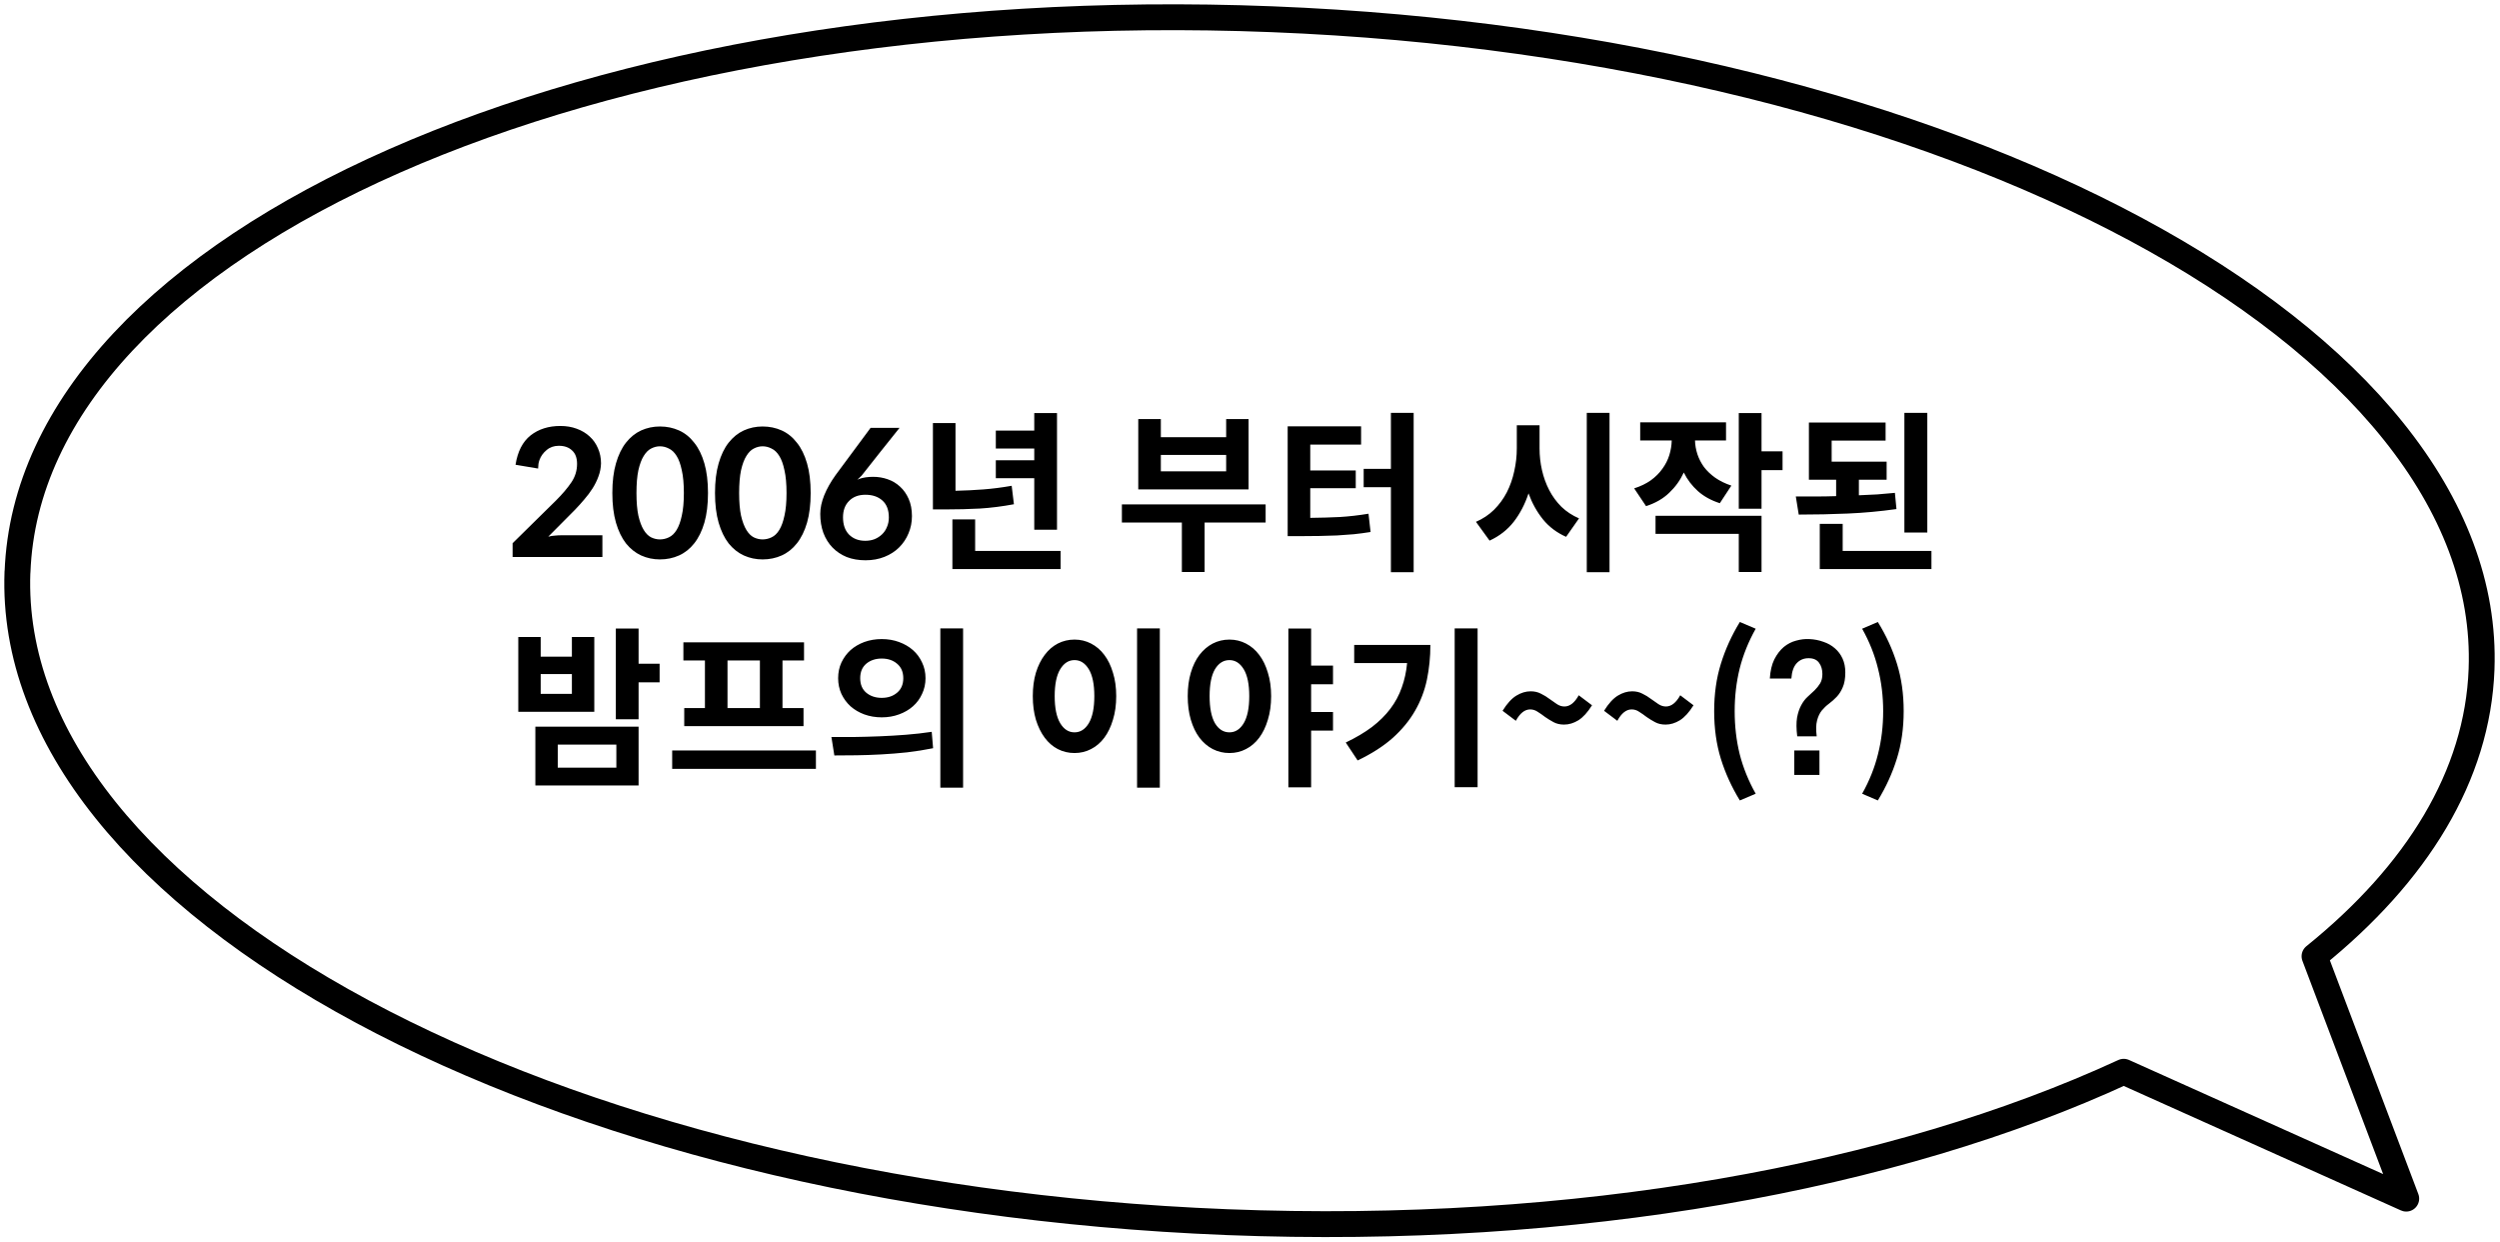
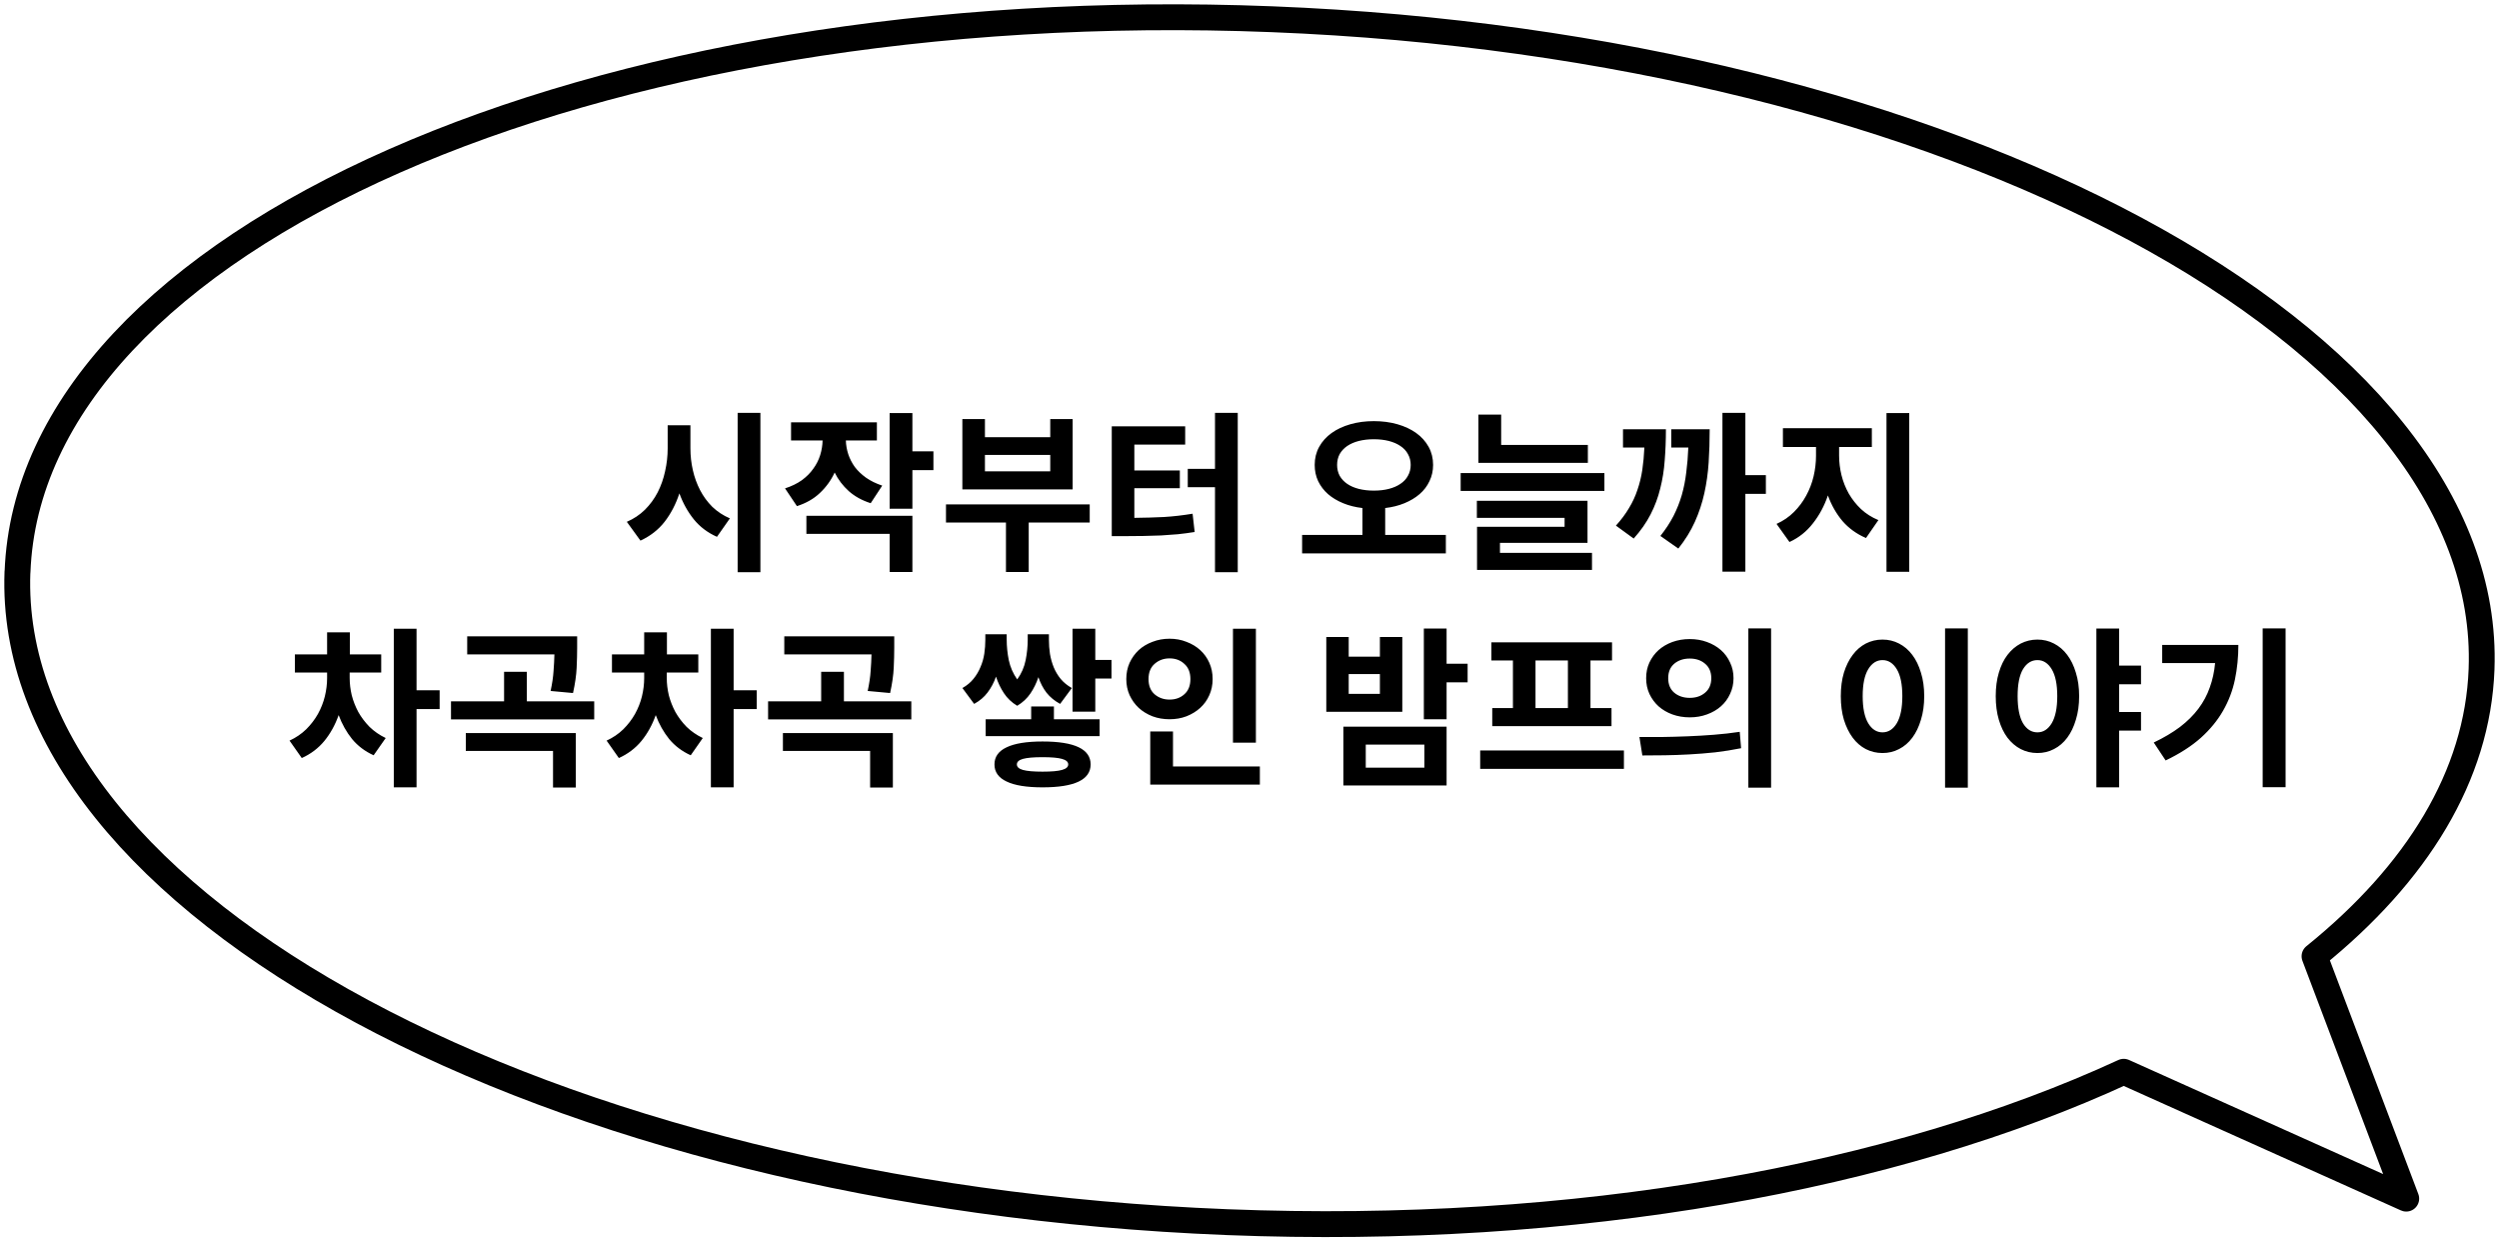
- <svg xmlns="http://www.w3.org/2000/svg" width="290" viewBox="0 0 290 144" fill="none">
-   <path d="M65.026 49.412C65.719 49.412 66.353 49.519 66.926 49.732C67.513 49.946 68.013 50.246 68.426 50.632C68.839 51.006 69.159 51.459 69.386 51.992C69.626 52.526 69.746 53.112 69.746 53.752C69.733 54.272 69.633 54.779 69.446 55.272C69.273 55.752 69.046 56.212 68.766 56.652C68.486 57.092 68.166 57.519 67.806 57.932C67.459 58.346 67.099 58.746 66.726 59.132L63.626 62.252C63.893 62.186 64.146 62.146 64.386 62.132C64.639 62.106 64.879 62.092 65.106 62.092H69.906V64.612H59.486V63.012L64.506 58.072C65.266 57.312 65.866 56.606 66.306 55.952C66.746 55.299 66.966 54.586 66.966 53.812C66.966 53.119 66.773 52.599 66.386 52.252C66.013 51.892 65.499 51.712 64.846 51.712C64.286 51.712 63.813 51.879 63.426 52.212C63.039 52.532 62.766 52.912 62.606 53.352C62.553 53.499 62.513 53.652 62.486 53.812C62.473 53.972 62.459 54.152 62.446 54.352L59.826 53.912C60.066 52.379 60.646 51.246 61.566 50.512C62.499 49.779 63.653 49.412 65.026 49.412ZM82.16 57.192C82.16 58.512 82.02 59.659 81.74 60.632C81.46 61.592 81.067 62.392 80.56 63.032C80.067 63.659 79.48 64.126 78.8 64.432C78.12 64.739 77.38 64.892 76.58 64.892C75.807 64.892 75.08 64.739 74.4 64.432C73.734 64.126 73.147 63.659 72.64 63.032C72.147 62.392 71.76 61.592 71.48 60.632C71.2 59.659 71.06 58.512 71.06 57.192C71.06 55.859 71.2 54.712 71.48 53.752C71.76 52.779 72.147 51.979 72.64 51.352C73.147 50.712 73.734 50.239 74.4 49.932C75.08 49.626 75.807 49.472 76.58 49.472C77.38 49.472 78.12 49.626 78.8 49.932C79.48 50.239 80.067 50.712 80.56 51.352C81.067 51.979 81.46 52.779 81.74 53.752C82.02 54.712 82.16 55.859 82.16 57.192ZM79.36 57.192C79.36 56.126 79.28 55.246 79.12 54.552C78.974 53.846 78.773 53.292 78.52 52.892C78.267 52.479 77.967 52.192 77.62 52.032C77.287 51.859 76.94 51.772 76.58 51.772C76.234 51.772 75.894 51.859 75.56 52.032C75.24 52.192 74.954 52.479 74.7 52.892C74.447 53.292 74.24 53.846 74.08 54.552C73.933 55.246 73.86 56.126 73.86 57.192C73.86 58.246 73.933 59.119 74.08 59.812C74.24 60.506 74.447 61.059 74.7 61.472C74.954 61.886 75.24 62.172 75.56 62.332C75.894 62.492 76.234 62.572 76.58 62.572C76.94 62.572 77.287 62.492 77.62 62.332C77.967 62.172 78.267 61.886 78.52 61.472C78.773 61.059 78.974 60.506 79.12 59.812C79.28 59.119 79.36 58.246 79.36 57.192ZM94.074 57.192C94.074 58.512 93.934 59.659 93.654 60.632C93.374 61.592 92.981 62.392 92.474 63.032C91.981 63.659 91.394 64.126 90.714 64.432C90.034 64.739 89.294 64.892 88.494 64.892C87.721 64.892 86.994 64.739 86.314 64.432C85.648 64.126 85.061 63.659 84.554 63.032C84.061 62.392 83.674 61.592 83.394 60.632C83.114 59.659 82.974 58.512 82.974 57.192C82.974 55.859 83.114 54.712 83.394 53.752C83.674 52.779 84.061 51.979 84.554 51.352C85.061 50.712 85.648 50.239 86.314 49.932C86.994 49.626 87.721 49.472 88.494 49.472C89.294 49.472 90.034 49.626 90.714 49.932C91.394 50.239 91.981 50.712 92.474 51.352C92.981 51.979 93.374 52.779 93.654 53.752C93.934 54.712 94.074 55.859 94.074 57.192ZM91.274 57.192C91.274 56.126 91.194 55.246 91.034 54.552C90.888 53.846 90.688 53.292 90.434 52.892C90.181 52.479 89.881 52.192 89.534 52.032C89.201 51.859 88.854 51.772 88.494 51.772C88.148 51.772 87.808 51.859 87.474 52.032C87.154 52.192 86.868 52.479 86.614 52.892C86.361 53.292 86.154 53.846 85.994 54.552C85.848 55.246 85.774 56.126 85.774 57.192C85.774 58.246 85.848 59.119 85.994 59.812C86.154 60.506 86.361 61.059 86.614 61.472C86.868 61.886 87.154 62.172 87.474 62.332C87.808 62.492 88.148 62.572 88.494 62.572C88.854 62.572 89.201 62.492 89.534 62.332C89.881 62.172 90.181 61.886 90.434 61.472C90.688 61.059 90.888 60.506 91.034 59.812C91.194 59.119 91.274 58.246 91.274 57.192ZM101.328 55.312C101.915 55.312 102.475 55.406 103.008 55.592C103.555 55.779 104.035 56.066 104.448 56.452C104.862 56.826 105.195 57.299 105.448 57.872C105.702 58.446 105.828 59.112 105.828 59.872C105.828 60.579 105.695 61.246 105.428 61.872C105.175 62.486 104.815 63.026 104.348 63.492C103.882 63.959 103.315 64.326 102.648 64.592C101.982 64.859 101.248 64.992 100.448 64.992C99.635 64.992 98.902 64.866 98.248 64.612C97.608 64.346 97.062 63.979 96.608 63.512C96.155 63.046 95.802 62.479 95.548 61.812C95.308 61.146 95.188 60.412 95.188 59.612C95.188 58.932 95.342 58.212 95.648 57.452C95.955 56.692 96.395 55.912 96.968 55.112L101.028 49.632H104.388C103.628 50.566 102.888 51.492 102.168 52.412C101.448 53.319 100.722 54.239 99.988 55.172L99.488 55.652L99.708 55.552C100.175 55.392 100.715 55.312 101.328 55.312ZM97.828 60.012C97.828 60.866 98.062 61.532 98.528 62.012C99.008 62.492 99.635 62.732 100.408 62.732C100.795 62.732 101.148 62.672 101.468 62.552C101.802 62.419 102.095 62.232 102.348 61.992C102.602 61.752 102.795 61.466 102.928 61.132C103.075 60.799 103.148 60.432 103.148 60.032C103.148 59.152 102.895 58.492 102.388 58.052C101.895 57.612 101.242 57.392 100.428 57.392C99.628 57.392 98.995 57.632 98.528 58.112C98.062 58.579 97.828 59.212 97.828 60.012ZM115.562 55.472V53.392H120.022V52.032H115.562V49.952H120.022V47.912H122.662V61.452H120.022V55.472H115.562ZM117.662 58.492C116.302 58.746 114.982 58.912 113.702 58.992C112.436 59.059 111.116 59.092 109.742 59.092H108.262V49.072H110.882V56.932C112.002 56.906 113.082 56.852 114.122 56.772C115.176 56.692 116.269 56.552 117.402 56.352L117.662 58.492ZM123.082 66.012H110.522V60.252H113.162V63.912H123.082V66.012ZM132.092 56.772V48.612H134.712V50.712H142.292V48.612H144.892V56.772H132.092ZM134.712 52.772V54.672H142.292V52.772H134.712ZM139.792 60.612V66.352H137.152V60.612H130.192V58.512H146.872V60.612H139.792ZM164.05 66.372H161.41V56.512H158.25V54.392H161.41V47.892H164.05V66.372ZM152.05 60.072C153.29 60.059 154.444 60.026 155.51 59.972C156.577 59.906 157.677 59.779 158.81 59.592L159.05 61.712C158.384 61.819 157.73 61.906 157.09 61.972C156.45 62.026 155.804 62.072 155.15 62.112C154.497 62.139 153.824 62.159 153.13 62.172C152.437 62.186 151.704 62.192 150.93 62.192H149.43V49.452H157.95V51.572H152.05V54.572H157.33V56.632H152.05V60.072ZM186.78 66.372H184.14V47.892H186.78V66.372ZM178.66 52.012C178.66 52.866 178.753 53.706 178.94 54.532C179.127 55.359 179.407 56.132 179.78 56.852C180.153 57.572 180.627 58.219 181.2 58.792C181.787 59.352 182.467 59.799 183.24 60.132L181.74 62.272C180.66 61.792 179.767 61.119 179.06 60.252C178.353 59.372 177.793 58.366 177.38 57.232C176.967 58.486 176.393 59.586 175.66 60.532C174.927 61.466 173.993 62.192 172.86 62.712L171.28 60.532C172.08 60.186 172.78 59.719 173.38 59.132C173.98 58.532 174.473 57.859 174.86 57.112C175.247 56.352 175.533 55.539 175.72 54.672C175.92 53.792 176.02 52.906 176.02 52.012V49.332H178.66V52.012ZM204.419 54.532V59.012H201.779V47.912H204.419V52.352H206.859V54.532H204.419ZM199.579 58.372C198.579 58.052 197.732 57.586 197.039 56.972C196.345 56.346 195.799 55.626 195.399 54.812C194.985 55.706 194.419 56.492 193.699 57.172C192.992 57.852 192.099 58.366 191.019 58.712L189.639 56.652C190.385 56.412 191.032 56.099 191.579 55.712C192.125 55.312 192.572 54.866 192.919 54.372C193.279 53.879 193.545 53.352 193.719 52.792C193.892 52.232 193.985 51.666 193.999 51.092H190.339V48.992H200.299V51.092H196.699C196.712 51.626 196.805 52.159 196.979 52.692C197.152 53.212 197.405 53.706 197.739 54.172C198.085 54.626 198.519 55.039 199.039 55.412C199.572 55.786 200.199 56.092 200.919 56.332L199.579 58.372ZM204.419 59.832V66.352H201.779V61.932H192.119V59.832H204.419ZM220.997 61.772V47.892H223.657V61.772H220.997ZM220.077 59.052C218.17 59.319 216.284 59.492 214.417 59.572C212.564 59.652 210.67 59.692 208.737 59.692L208.397 57.592H210.677C211.464 57.592 212.264 57.579 213.077 57.552V55.652H209.917V49.012H218.817V51.112H212.557V53.552H218.937V55.652H215.717V57.452C216.437 57.426 217.144 57.392 217.837 57.352C218.53 57.299 219.217 57.239 219.897 57.172L220.077 59.052ZM224.137 66.012H211.177V60.772H213.837V63.912H224.137V66.012ZM74.106 79.152V83.432H71.466V72.912H74.106V76.992H76.546V79.152H74.106ZM60.146 82.572V73.892H62.746V76.172H66.366V73.892H68.966V82.572H60.146ZM62.746 78.192V80.492H66.366V78.192H62.746ZM74.106 84.292V91.112H62.126V84.292H74.106ZM71.526 89.052V86.372H64.726V89.052H71.526ZM79.305 76.612V74.512H93.305V76.612H90.805V82.132H93.245V84.232H79.404V82.132H81.805V76.612H79.305ZM84.424 76.612V82.132H88.184V76.612H84.424ZM94.684 89.192H78.004V87.052H94.684V89.192ZM111.763 91.372H109.123V72.892H111.763V91.372ZM102.323 74.132C103.043 74.132 103.71 74.246 104.323 74.472C104.95 74.699 105.49 75.012 105.943 75.412C106.396 75.812 106.75 76.292 107.003 76.852C107.27 77.399 107.403 78.006 107.403 78.672C107.403 79.326 107.27 79.932 107.003 80.492C106.75 81.052 106.396 81.532 105.943 81.932C105.49 82.332 104.95 82.646 104.323 82.872C103.71 83.099 103.043 83.212 102.323 83.212C101.603 83.212 100.93 83.099 100.303 82.872C99.69 82.646 99.156 82.332 98.703 81.932C98.263 81.532 97.91 81.052 97.643 80.492C97.39 79.932 97.263 79.326 97.263 78.672C97.263 78.006 97.39 77.399 97.643 76.852C97.91 76.292 98.263 75.812 98.703 75.412C99.156 75.012 99.69 74.699 100.303 74.472C100.93 74.246 101.603 74.132 102.323 74.132ZM102.323 76.392C101.603 76.392 101.003 76.592 100.523 76.992C100.056 77.392 99.823 77.952 99.823 78.672C99.823 79.392 100.056 79.952 100.523 80.352C101.003 80.752 101.603 80.952 102.323 80.952C103.043 80.952 103.636 80.752 104.103 80.352C104.583 79.952 104.823 79.392 104.823 78.672C104.823 77.952 104.583 77.392 104.103 76.992C103.636 76.592 103.043 76.392 102.323 76.392ZM96.483 85.492C97.296 85.492 98.176 85.492 99.123 85.492C100.07 85.479 101.05 85.452 102.063 85.412C103.076 85.372 104.096 85.312 105.123 85.232C106.15 85.152 107.15 85.039 108.123 84.892L108.283 86.792C107.296 86.992 106.29 87.152 105.263 87.272C104.25 87.379 103.25 87.459 102.263 87.512C101.276 87.566 100.323 87.599 99.403 87.612C98.483 87.626 97.623 87.632 96.823 87.632L96.483 85.492ZM134.593 91.372H131.953V72.892H134.593V91.372ZM124.693 74.192C125.386 74.192 126.026 74.346 126.613 74.652C127.213 74.959 127.726 75.399 128.153 75.972C128.579 76.532 128.913 77.219 129.153 78.032C129.406 78.832 129.533 79.739 129.533 80.752C129.533 81.766 129.406 82.679 129.153 83.492C128.913 84.306 128.579 84.999 128.153 85.572C127.726 86.146 127.213 86.586 126.613 86.892C126.026 87.199 125.386 87.352 124.693 87.352C123.999 87.352 123.353 87.199 122.753 86.892C122.166 86.586 121.659 86.146 121.233 85.572C120.806 84.999 120.466 84.306 120.213 83.492C119.973 82.679 119.853 81.766 119.853 80.752C119.853 79.739 119.973 78.832 120.213 78.032C120.466 77.219 120.806 76.532 121.233 75.972C121.659 75.399 122.166 74.959 122.753 74.652C123.353 74.346 123.999 74.192 124.693 74.192ZM124.693 76.572C124.013 76.572 123.459 76.926 123.033 77.632C122.606 78.339 122.393 79.379 122.393 80.752C122.393 82.126 122.606 83.172 123.033 83.892C123.459 84.599 124.013 84.952 124.693 84.952C125.373 84.952 125.926 84.599 126.353 83.892C126.779 83.172 126.993 82.126 126.993 80.752C126.993 79.379 126.779 78.339 126.353 77.632C125.926 76.926 125.373 76.572 124.693 76.572ZM152.151 82.592H154.691V84.752H152.151V91.332H149.511V72.912H152.151V77.212H154.691V79.372H152.151V82.592ZM142.671 74.192C143.364 74.192 144.004 74.346 144.591 74.652C145.191 74.959 145.704 75.399 146.131 75.972C146.558 76.532 146.891 77.219 147.131 78.032C147.384 78.832 147.511 79.739 147.511 80.752C147.511 81.766 147.384 82.679 147.131 83.492C146.891 84.306 146.558 84.999 146.131 85.572C145.704 86.146 145.191 86.586 144.591 86.892C144.004 87.199 143.364 87.352 142.671 87.352C141.978 87.352 141.331 87.199 140.731 86.892C140.144 86.586 139.631 86.146 139.191 85.572C138.764 84.999 138.431 84.306 138.191 83.492C137.951 82.679 137.831 81.766 137.831 80.752C137.831 79.739 137.951 78.832 138.191 78.032C138.431 77.219 138.764 76.532 139.191 75.972C139.631 75.399 140.144 74.959 140.731 74.652C141.331 74.346 141.978 74.192 142.671 74.192ZM142.671 84.952C143.351 84.952 143.904 84.599 144.331 83.892C144.758 83.172 144.971 82.126 144.971 80.752C144.971 79.379 144.758 78.339 144.331 77.632C143.904 76.926 143.351 76.572 142.671 76.572C141.978 76.572 141.418 76.926 140.991 77.632C140.578 78.339 140.371 79.379 140.371 80.752C140.371 82.126 140.578 83.172 140.991 83.892C141.418 84.599 141.978 84.952 142.671 84.952ZM171.47 91.312H168.81V72.892H171.47V91.312ZM165.99 74.812C165.99 76.212 165.856 77.552 165.59 78.832C165.323 80.112 164.863 81.319 164.21 82.452C163.57 83.572 162.71 84.619 161.63 85.592C160.55 86.552 159.19 87.426 157.55 88.212L156.17 86.132C157.343 85.572 158.356 84.972 159.21 84.332C160.063 83.679 160.776 82.972 161.35 82.212C161.923 81.452 162.363 80.632 162.67 79.752C162.99 78.872 163.196 77.926 163.29 76.912H157.15V74.812H165.99ZM181.508 84.052C181.041 84.052 180.635 83.959 180.288 83.772C179.941 83.586 179.615 83.386 179.308 83.172C179.015 82.946 178.728 82.746 178.448 82.572C178.181 82.386 177.888 82.292 177.568 82.292C176.941 82.292 176.388 82.732 175.908 83.612L174.368 82.452C174.888 81.612 175.421 81.026 175.968 80.692C176.515 80.359 177.068 80.192 177.628 80.192C178.081 80.192 178.481 80.286 178.828 80.472C179.188 80.646 179.515 80.846 179.808 81.072C180.115 81.286 180.401 81.486 180.668 81.672C180.948 81.859 181.241 81.952 181.548 81.952C182.175 81.952 182.728 81.519 183.208 80.652L184.748 81.812C184.241 82.626 183.715 83.206 183.168 83.552C182.621 83.886 182.068 84.052 181.508 84.052ZM193.285 84.052C192.819 84.052 192.412 83.959 192.065 83.772C191.719 83.586 191.392 83.386 191.085 83.172C190.792 82.946 190.505 82.746 190.225 82.572C189.959 82.386 189.665 82.292 189.345 82.292C188.719 82.292 188.165 82.732 187.685 83.612L186.145 82.452C186.665 81.612 187.199 81.026 187.745 80.692C188.292 80.359 188.845 80.192 189.405 80.192C189.859 80.192 190.259 80.286 190.605 80.472C190.965 80.646 191.292 80.846 191.585 81.072C191.892 81.286 192.179 81.486 192.445 81.672C192.725 81.859 193.019 81.952 193.325 81.952C193.952 81.952 194.505 81.519 194.985 80.652L196.525 81.812C196.019 82.626 195.492 83.206 194.945 83.552C194.399 83.886 193.845 84.052 193.285 84.052ZM201.903 92.852C200.956 91.306 200.223 89.699 199.703 88.032C199.183 86.352 198.923 84.506 198.923 82.492C198.923 80.492 199.183 78.659 199.703 76.992C200.223 75.312 200.956 73.699 201.903 72.152L203.743 72.932C202.903 74.426 202.283 75.966 201.883 77.552C201.496 79.126 201.303 80.772 201.303 82.492C201.303 84.239 201.496 85.899 201.883 87.472C202.283 89.046 202.903 90.579 203.743 92.072L201.903 92.852ZM208.561 85.412C208.455 84.546 208.448 83.826 208.541 83.252C208.648 82.679 208.808 82.199 209.021 81.812C209.235 81.412 209.481 81.086 209.761 80.832C210.055 80.566 210.328 80.312 210.581 80.072C210.835 79.819 211.048 79.552 211.221 79.272C211.395 78.979 211.481 78.619 211.481 78.192C211.481 77.672 211.355 77.239 211.101 76.892C210.848 76.532 210.441 76.352 209.881 76.352C209.321 76.352 208.861 76.546 208.501 76.932C208.141 77.319 207.935 77.912 207.881 78.712H205.381C205.435 77.832 205.608 77.092 205.901 76.492C206.208 75.892 206.575 75.412 207.001 75.052C207.441 74.692 207.921 74.446 208.441 74.312C208.961 74.166 209.468 74.106 209.961 74.132C210.548 74.159 211.095 74.266 211.601 74.452C212.121 74.626 212.568 74.879 212.941 75.212C213.315 75.532 213.608 75.926 213.821 76.392C214.035 76.859 214.141 77.392 214.141 77.992C214.141 78.712 214.041 79.292 213.841 79.732C213.655 80.172 213.421 80.539 213.141 80.832C212.861 81.126 212.561 81.392 212.241 81.632C211.935 81.859 211.655 82.126 211.401 82.432C211.161 82.739 210.981 83.126 210.861 83.592C210.741 84.046 210.728 84.652 210.821 85.412H208.561ZM208.221 89.892V87.052H211.141V89.892H208.221ZM216.095 92.072C216.935 90.579 217.548 89.046 217.935 87.472C218.335 85.899 218.535 84.239 218.535 82.492C218.535 80.772 218.335 79.126 217.935 77.552C217.548 75.966 216.935 74.426 216.095 72.932L217.915 72.152C218.875 73.699 219.615 75.312 220.135 76.992C220.655 78.659 220.915 80.492 220.915 82.492C220.915 84.506 220.648 86.352 220.115 88.032C219.595 89.699 218.861 91.306 217.915 92.852L216.095 92.072Z" fill="black" />
+ <svg xmlns="http://www.w3.org/2000/svg" width="290" height="144" viewBox="0 0 290 144" fill="none">
+   <path d="M88.241 66.372H85.601V47.892H88.241V66.372ZM80.121 52.012C80.121 52.866 80.214 53.706 80.401 54.532C80.588 55.359 80.868 56.132 81.241 56.852C81.614 57.572 82.088 58.219 82.661 58.792C83.248 59.352 83.928 59.799 84.701 60.132L83.201 62.272C82.121 61.792 81.228 61.119 80.521 60.252C79.814 59.372 79.254 58.366 78.841 57.232C78.428 58.486 77.854 59.586 77.121 60.532C76.388 61.466 75.454 62.192 74.321 62.712L72.741 60.532C73.541 60.186 74.241 59.719 74.841 59.132C75.441 58.532 75.934 57.859 76.321 57.112C76.708 56.352 76.994 55.539 77.181 54.672C77.381 53.792 77.481 52.906 77.481 52.012V49.332H80.121V52.012ZM105.88 54.532V59.012H103.24V47.912H105.88V52.352H108.32V54.532H105.88ZM101.04 58.372C100.04 58.052 99.193 57.586 98.499 56.972C97.806 56.346 97.26 55.626 96.859 54.812C96.446 55.706 95.879 56.492 95.159 57.172C94.453 57.852 93.559 58.366 92.48 58.712L91.1 56.652C91.846 56.412 92.493 56.099 93.04 55.712C93.586 55.312 94.033 54.866 94.379 54.372C94.74 53.879 95.006 53.352 95.18 52.792C95.353 52.232 95.446 51.666 95.46 51.092H91.799V48.992H101.76V51.092H98.159C98.173 51.626 98.266 52.159 98.439 52.692C98.613 53.212 98.866 53.706 99.2 54.172C99.546 54.626 99.98 55.039 100.5 55.412C101.033 55.786 101.66 56.092 102.38 56.332L101.04 58.372ZM105.88 59.832V66.352H103.24V61.932H93.579V59.832H105.88ZM111.678 56.772V48.612H114.298V50.712H121.878V48.612H124.478V56.772H111.678ZM114.298 52.772V54.672H121.878V52.772H114.298ZM119.378 60.612V66.352H116.738V60.612H109.778V58.512H126.458V60.612H119.378ZM143.636 66.372H140.996V56.512H137.836V54.392H140.996V47.892H143.636V66.372ZM131.636 60.072C132.876 60.059 134.03 60.026 135.096 59.972C136.163 59.906 137.263 59.779 138.396 59.592L138.636 61.712C137.97 61.819 137.316 61.906 136.676 61.972C136.036 62.026 135.39 62.072 134.736 62.112C134.083 62.139 133.41 62.159 132.716 62.172C132.023 62.186 131.29 62.192 130.516 62.192H129.016V49.452H137.536V51.572H131.636V54.572H136.916V56.632H131.636V60.072ZM167.786 64.192H151.106V62.052H158.106V58.932C157.293 58.839 156.546 58.652 155.866 58.372C155.186 58.092 154.599 57.739 154.106 57.312C153.626 56.886 153.246 56.386 152.966 55.812C152.699 55.239 152.566 54.612 152.566 53.932C152.566 53.159 152.739 52.459 153.086 51.832C153.433 51.206 153.913 50.672 154.526 50.232C155.139 49.792 155.866 49.452 156.706 49.212C157.546 48.972 158.453 48.852 159.426 48.852C160.413 48.852 161.326 48.972 162.166 49.212C163.006 49.452 163.733 49.792 164.346 50.232C164.959 50.672 165.439 51.206 165.786 51.832C166.133 52.459 166.306 53.159 166.306 53.932C166.306 54.612 166.166 55.239 165.886 55.812C165.619 56.386 165.239 56.886 164.746 57.312C164.253 57.739 163.666 58.092 162.986 58.372C162.306 58.652 161.559 58.839 160.746 58.932V62.052H167.786V64.192ZM155.166 53.932C155.166 54.399 155.266 54.819 155.466 55.192C155.679 55.566 155.973 55.879 156.346 56.132C156.719 56.386 157.166 56.579 157.686 56.712C158.219 56.846 158.799 56.912 159.426 56.912C160.066 56.912 160.646 56.846 161.166 56.712C161.686 56.579 162.133 56.386 162.506 56.132C162.893 55.879 163.186 55.566 163.386 55.192C163.599 54.819 163.706 54.399 163.706 53.932C163.706 53.466 163.599 53.046 163.386 52.672C163.186 52.299 162.893 51.986 162.506 51.732C162.133 51.479 161.686 51.286 161.166 51.152C160.646 51.019 160.066 50.952 159.426 50.952C158.799 50.952 158.219 51.019 157.686 51.152C157.166 51.286 156.719 51.479 156.346 51.732C155.973 51.986 155.679 52.299 155.466 52.672C155.266 53.046 155.166 53.466 155.166 53.932ZM171.565 53.692V48.092H174.205V51.612H184.265V53.692H171.565ZM186.185 56.952H169.505V54.872H186.185V56.952ZM184.745 64.132V66.112H171.405V61.112H181.565V60.072H171.385V58.092H184.225V62.972H174.065V64.132H184.745ZM202.543 57.292V66.312H199.883V47.892H202.543V55.112H204.923V57.292H202.543ZM193.323 49.792C193.323 51.059 193.276 52.266 193.183 53.412C193.103 54.546 192.93 55.632 192.663 56.672C192.41 57.712 192.036 58.712 191.543 59.672C191.05 60.632 190.396 61.566 189.583 62.472L187.523 60.972C188.136 60.292 188.643 59.612 189.043 58.932C189.456 58.252 189.783 57.546 190.023 56.812C190.276 56.079 190.463 55.312 190.583 54.512C190.703 53.699 190.783 52.832 190.823 51.912H188.343V49.792H193.323ZM198.403 49.792C198.403 51.126 198.363 52.412 198.283 53.652C198.203 54.879 198.036 56.066 197.783 57.212C197.53 58.359 197.163 59.466 196.683 60.532C196.203 61.599 195.563 62.632 194.763 63.632L192.683 62.172C193.296 61.399 193.803 60.626 194.203 59.852C194.603 59.066 194.923 58.259 195.163 57.432C195.403 56.592 195.576 55.719 195.683 54.812C195.803 53.906 195.883 52.939 195.923 51.912H193.943V49.792H198.403ZM221.561 66.332H218.921V47.912H221.561V66.332ZM213.421 52.872C213.421 53.619 213.515 54.372 213.701 55.132C213.888 55.879 214.168 56.586 214.541 57.252C214.928 57.919 215.401 58.519 215.961 59.052C216.535 59.586 217.208 60.012 217.981 60.332L216.541 62.412C215.461 61.946 214.555 61.292 213.821 60.452C213.101 59.599 212.535 58.606 212.121 57.472C211.708 58.686 211.128 59.766 210.381 60.712C209.648 61.659 208.741 62.379 207.661 62.872L206.161 60.772C206.935 60.426 207.608 59.966 208.181 59.392C208.755 58.819 209.228 58.186 209.601 57.492C209.988 56.786 210.275 56.039 210.461 55.252C210.648 54.452 210.741 53.659 210.741 52.872V51.852H206.901V49.672H217.221V51.852H213.421V52.872ZM48.339 82.252V91.332H45.699V72.932H48.339V80.072H51.019V82.252H48.339ZM40.579 78.652C40.579 79.306 40.659 79.972 40.819 80.652C40.992 81.319 41.245 81.966 41.579 82.592C41.925 83.206 42.359 83.779 42.879 84.312C43.412 84.832 44.039 85.266 44.759 85.612L43.359 87.612C42.359 87.159 41.525 86.532 40.859 85.732C40.205 84.919 39.685 83.992 39.299 82.952C38.899 84.086 38.345 85.086 37.639 85.952C36.932 86.806 36.059 87.466 35.019 87.932L33.599 85.912C34.345 85.566 34.992 85.126 35.539 84.592C36.085 84.046 36.539 83.452 36.899 82.812C37.259 82.159 37.525 81.479 37.699 80.772C37.872 80.052 37.959 79.346 37.959 78.652V78.012H34.219V75.912H37.959V73.352H40.599V75.912H44.239V78.012H40.579V78.652ZM63.897 80.152C64.084 79.272 64.197 78.499 64.237 77.832C64.29 77.152 64.324 76.512 64.337 75.912H54.217V73.812H66.977V75.132C66.977 75.826 66.957 76.606 66.917 77.472C66.877 78.326 66.737 79.299 66.497 80.392L63.897 80.152ZM68.957 83.452H52.337V81.352H58.497V77.932H61.137V81.352H68.957V83.452ZM66.817 85.032V91.352H64.177V87.112H54.057V85.032H66.817ZM85.135 82.252V91.332H82.496V72.932H85.135V80.072H87.816V82.252H85.135ZM77.376 78.652C77.376 79.306 77.456 79.972 77.615 80.652C77.789 81.319 78.042 81.966 78.376 82.592C78.722 83.206 79.156 83.779 79.675 84.312C80.209 84.832 80.835 85.266 81.555 85.612L80.156 87.612C79.156 87.159 78.322 86.532 77.656 85.732C77.002 84.919 76.482 83.992 76.096 82.952C75.695 84.086 75.142 85.086 74.436 85.952C73.729 86.806 72.856 87.466 71.816 87.932L70.395 85.912C71.142 85.566 71.789 85.126 72.335 84.592C72.882 84.046 73.335 83.452 73.695 82.812C74.055 82.159 74.322 81.479 74.496 80.772C74.669 80.052 74.755 79.346 74.755 78.652V78.012H71.016V75.912H74.755V73.352H77.395V75.912H81.035V78.012H77.376V78.652ZM100.694 80.152C100.881 79.272 100.994 78.499 101.034 77.832C101.087 77.152 101.121 76.512 101.134 75.912H91.014V73.812H103.774V75.132C103.774 75.826 103.754 76.606 103.714 77.472C103.674 78.326 103.534 79.299 103.294 80.392L100.694 80.152ZM105.754 83.452H89.134V81.352H95.294V77.932H97.934V81.352H105.754V83.452ZM103.614 85.032V91.352H100.974V87.112H90.854V85.032H103.614ZM128.984 78.712H127.104V82.552H124.464V72.932H127.104V76.552H128.984V78.712ZM123.024 81.652C122.384 81.306 121.857 80.872 121.444 80.352C121.044 79.832 120.73 79.232 120.504 78.552C120.277 79.232 119.97 79.859 119.584 80.432C119.197 81.006 118.684 81.486 118.044 81.872C117.404 81.486 116.89 80.999 116.504 80.412C116.117 79.826 115.81 79.186 115.584 78.492C115.344 79.172 115.017 79.786 114.604 80.332C114.204 80.866 113.684 81.306 113.044 81.652L111.684 79.812C112.204 79.519 112.63 79.166 112.964 78.752C113.31 78.326 113.584 77.866 113.784 77.372C113.997 76.879 114.144 76.366 114.224 75.832C114.304 75.286 114.344 74.746 114.344 74.212V73.572H116.824V74.212C116.824 74.972 116.904 75.759 117.064 76.572C117.237 77.386 117.564 78.132 118.044 78.812C118.537 78.132 118.864 77.386 119.024 76.572C119.184 75.759 119.264 74.972 119.264 74.212V73.572H121.724V74.212C121.724 74.759 121.764 75.306 121.844 75.852C121.937 76.399 122.084 76.919 122.284 77.412C122.484 77.892 122.75 78.339 123.084 78.752C123.43 79.166 123.864 79.519 124.384 79.812L123.024 81.652ZM127.604 83.432V85.392H114.384V83.432H119.664V81.952H122.304V83.432H127.604ZM120.984 86.012C124.704 86.012 126.564 86.899 126.564 88.672C126.564 90.446 124.704 91.332 120.984 91.332C119.13 91.332 117.737 91.106 116.804 90.652C115.87 90.212 115.404 89.552 115.404 88.672C115.404 87.792 115.87 87.132 116.804 86.692C117.737 86.239 119.13 86.012 120.984 86.012ZM120.984 89.512C122.024 89.512 122.777 89.446 123.244 89.312C123.724 89.179 123.964 88.966 123.964 88.672C123.964 88.379 123.724 88.166 123.244 88.032C122.777 87.899 122.024 87.832 120.984 87.832C119.944 87.832 119.184 87.899 118.704 88.032C118.237 88.166 118.004 88.379 118.004 88.672C118.004 88.966 118.237 89.179 118.704 89.312C119.184 89.446 119.944 89.512 120.984 89.512ZM143.082 86.152V72.932H145.742V86.152H143.082ZM140.722 78.772C140.722 79.439 140.595 80.059 140.342 80.632C140.089 81.206 139.735 81.699 139.282 82.112C138.829 82.526 138.295 82.852 137.682 83.092C137.082 83.319 136.429 83.432 135.722 83.432C135.015 83.432 134.355 83.319 133.742 83.092C133.129 82.852 132.595 82.526 132.142 82.112C131.702 81.699 131.349 81.206 131.082 80.632C130.829 80.059 130.702 79.439 130.702 78.772C130.702 78.092 130.829 77.466 131.082 76.892C131.349 76.319 131.702 75.826 132.142 75.412C132.595 74.999 133.129 74.679 133.742 74.452C134.355 74.212 135.015 74.092 135.722 74.092C136.429 74.092 137.082 74.212 137.682 74.452C138.295 74.679 138.829 74.999 139.282 75.412C139.735 75.826 140.089 76.319 140.342 76.892C140.595 77.466 140.722 78.092 140.722 78.772ZM133.282 78.772C133.282 79.532 133.515 80.119 133.982 80.532C134.462 80.946 135.042 81.152 135.722 81.152C136.415 81.152 136.989 80.946 137.442 80.532C137.909 80.119 138.142 79.532 138.142 78.772C138.142 78.012 137.909 77.426 137.442 77.012C136.989 76.586 136.415 76.372 135.722 76.372C135.042 76.372 134.462 76.586 133.982 77.012C133.515 77.426 133.282 78.012 133.282 78.772ZM146.202 91.012H133.482V84.852H136.122V88.912H146.202V91.012ZM167.872 79.152V83.432H165.232V72.912H167.872V76.992H170.312V79.152H167.872ZM153.912 82.572V73.892H156.512V76.172H160.132V73.892H162.732V82.572H153.912ZM156.512 78.192V80.492H160.132V78.192H156.512ZM167.872 84.292V91.112H155.892V84.292H167.872ZM165.292 89.052V86.372H158.492V89.052H165.292ZM173.07 76.612V74.512H187.07V76.612H184.57V82.132H187.01V84.232H173.17V82.132H175.57V76.612H173.07ZM178.19 76.612V82.132H181.95V76.612H178.19ZM188.45 89.192H171.77V87.052H188.45V89.192ZM205.529 91.372H202.889V72.892H205.529V91.372ZM196.089 74.132C196.809 74.132 197.475 74.246 198.089 74.472C198.715 74.699 199.255 75.012 199.709 75.412C200.162 75.812 200.515 76.292 200.769 76.852C201.035 77.399 201.169 78.006 201.169 78.672C201.169 79.326 201.035 79.932 200.769 80.492C200.515 81.052 200.162 81.532 199.709 81.932C199.255 82.332 198.715 82.646 198.089 82.872C197.475 83.099 196.809 83.212 196.089 83.212C195.369 83.212 194.695 83.099 194.069 82.872C193.455 82.646 192.922 82.332 192.469 81.932C192.029 81.532 191.675 81.052 191.409 80.492C191.155 79.932 191.029 79.326 191.029 78.672C191.029 78.006 191.155 77.399 191.409 76.852C191.675 76.292 192.029 75.812 192.469 75.412C192.922 75.012 193.455 74.699 194.069 74.472C194.695 74.246 195.369 74.132 196.089 74.132ZM196.089 76.392C195.369 76.392 194.769 76.592 194.289 76.992C193.822 77.392 193.589 77.952 193.589 78.672C193.589 79.392 193.822 79.952 194.289 80.352C194.769 80.752 195.369 80.952 196.089 80.952C196.809 80.952 197.402 80.752 197.869 80.352C198.349 79.952 198.589 79.392 198.589 78.672C198.589 77.952 198.349 77.392 197.869 76.992C197.402 76.592 196.809 76.392 196.089 76.392ZM190.249 85.492C191.062 85.492 191.942 85.492 192.889 85.492C193.835 85.479 194.815 85.452 195.829 85.412C196.842 85.372 197.862 85.312 198.889 85.232C199.915 85.152 200.915 85.039 201.889 84.892L202.049 86.792C201.062 86.992 200.055 87.152 199.029 87.272C198.015 87.379 197.015 87.459 196.029 87.512C195.042 87.566 194.089 87.599 193.169 87.612C192.249 87.626 191.389 87.632 190.589 87.632L190.249 85.492ZM228.358 91.372H225.718V72.892H228.358V91.372ZM218.458 74.192C219.152 74.192 219.792 74.346 220.378 74.652C220.978 74.959 221.492 75.399 221.918 75.972C222.345 76.532 222.678 77.219 222.918 78.032C223.172 78.832 223.298 79.739 223.298 80.752C223.298 81.766 223.172 82.679 222.918 83.492C222.678 84.306 222.345 84.999 221.918 85.572C221.492 86.146 220.978 86.586 220.378 86.892C219.792 87.199 219.152 87.352 218.458 87.352C217.765 87.352 217.118 87.199 216.518 86.892C215.932 86.586 215.425 86.146 214.998 85.572C214.572 84.999 214.232 84.306 213.978 83.492C213.738 82.679 213.618 81.766 213.618 80.752C213.618 79.739 213.738 78.832 213.978 78.032C214.232 77.219 214.572 76.532 214.998 75.972C215.425 75.399 215.932 74.959 216.518 74.652C217.118 74.346 217.765 74.192 218.458 74.192ZM218.458 76.572C217.778 76.572 217.225 76.926 216.798 77.632C216.372 78.339 216.158 79.379 216.158 80.752C216.158 82.126 216.372 83.172 216.798 83.892C217.225 84.599 217.778 84.952 218.458 84.952C219.138 84.952 219.692 84.599 220.118 83.892C220.545 83.172 220.758 82.126 220.758 80.752C220.758 79.379 220.545 78.339 220.118 77.632C219.692 76.926 219.138 76.572 218.458 76.572ZM245.917 82.592H248.457V84.752H245.917V91.332H243.277V72.912H245.917V77.212H248.457V79.372H245.917V82.592ZM236.437 74.192C237.13 74.192 237.77 74.346 238.357 74.652C238.957 74.959 239.47 75.399 239.897 75.972C240.323 76.532 240.657 77.219 240.897 78.032C241.15 78.832 241.277 79.739 241.277 80.752C241.277 81.766 241.15 82.679 240.897 83.492C240.657 84.306 240.323 84.999 239.897 85.572C239.47 86.146 238.957 86.586 238.357 86.892C237.77 87.199 237.13 87.352 236.437 87.352C235.743 87.352 235.097 87.199 234.497 86.892C233.91 86.586 233.397 86.146 232.957 85.572C232.53 84.999 232.197 84.306 231.957 83.492C231.717 82.679 231.597 81.766 231.597 80.752C231.597 79.739 231.717 78.832 231.957 78.032C232.197 77.219 232.53 76.532 232.957 75.972C233.397 75.399 233.91 74.959 234.497 74.652C235.097 74.346 235.743 74.192 236.437 74.192ZM236.437 84.952C237.117 84.952 237.67 84.599 238.097 83.892C238.523 83.172 238.737 82.126 238.737 80.752C238.737 79.379 238.523 78.339 238.097 77.632C237.67 76.926 237.117 76.572 236.437 76.572C235.743 76.572 235.183 76.926 234.757 77.632C234.343 78.339 234.137 79.379 234.137 80.752C234.137 82.126 234.343 83.172 234.757 83.892C235.183 84.599 235.743 84.952 236.437 84.952ZM265.235 91.312H262.575V72.892H265.235V91.312ZM259.755 74.812C259.755 76.212 259.622 77.552 259.355 78.832C259.088 80.112 258.628 81.319 257.975 82.452C257.335 83.572 256.475 84.619 255.395 85.592C254.315 86.552 252.955 87.426 251.315 88.212L249.935 86.132C251.108 85.572 252.122 84.972 252.975 84.332C253.828 83.679 254.542 82.972 255.115 82.212C255.688 81.452 256.128 80.632 256.435 79.752C256.755 78.872 256.962 77.926 257.055 76.912H250.915V74.812H259.755Z" fill="black" />
  <path d="M2.033 66.364C3.472 27.834 68.65 -0.883 147.615 2.231C226.571 5.336 289.423 39.096 287.975 77.636C287.517 89.981 280.5 101.319 268.591 110.926L279.236 139.041L246.45 124.325C219.93 136.557 182.985 143.369 142.394 141.769C63.428 138.655 0.586 104.895 2.024 66.364H2.033Z" stroke="black" stroke-width="3" stroke-linecap="round" stroke-linejoin="round" />
</svg>
